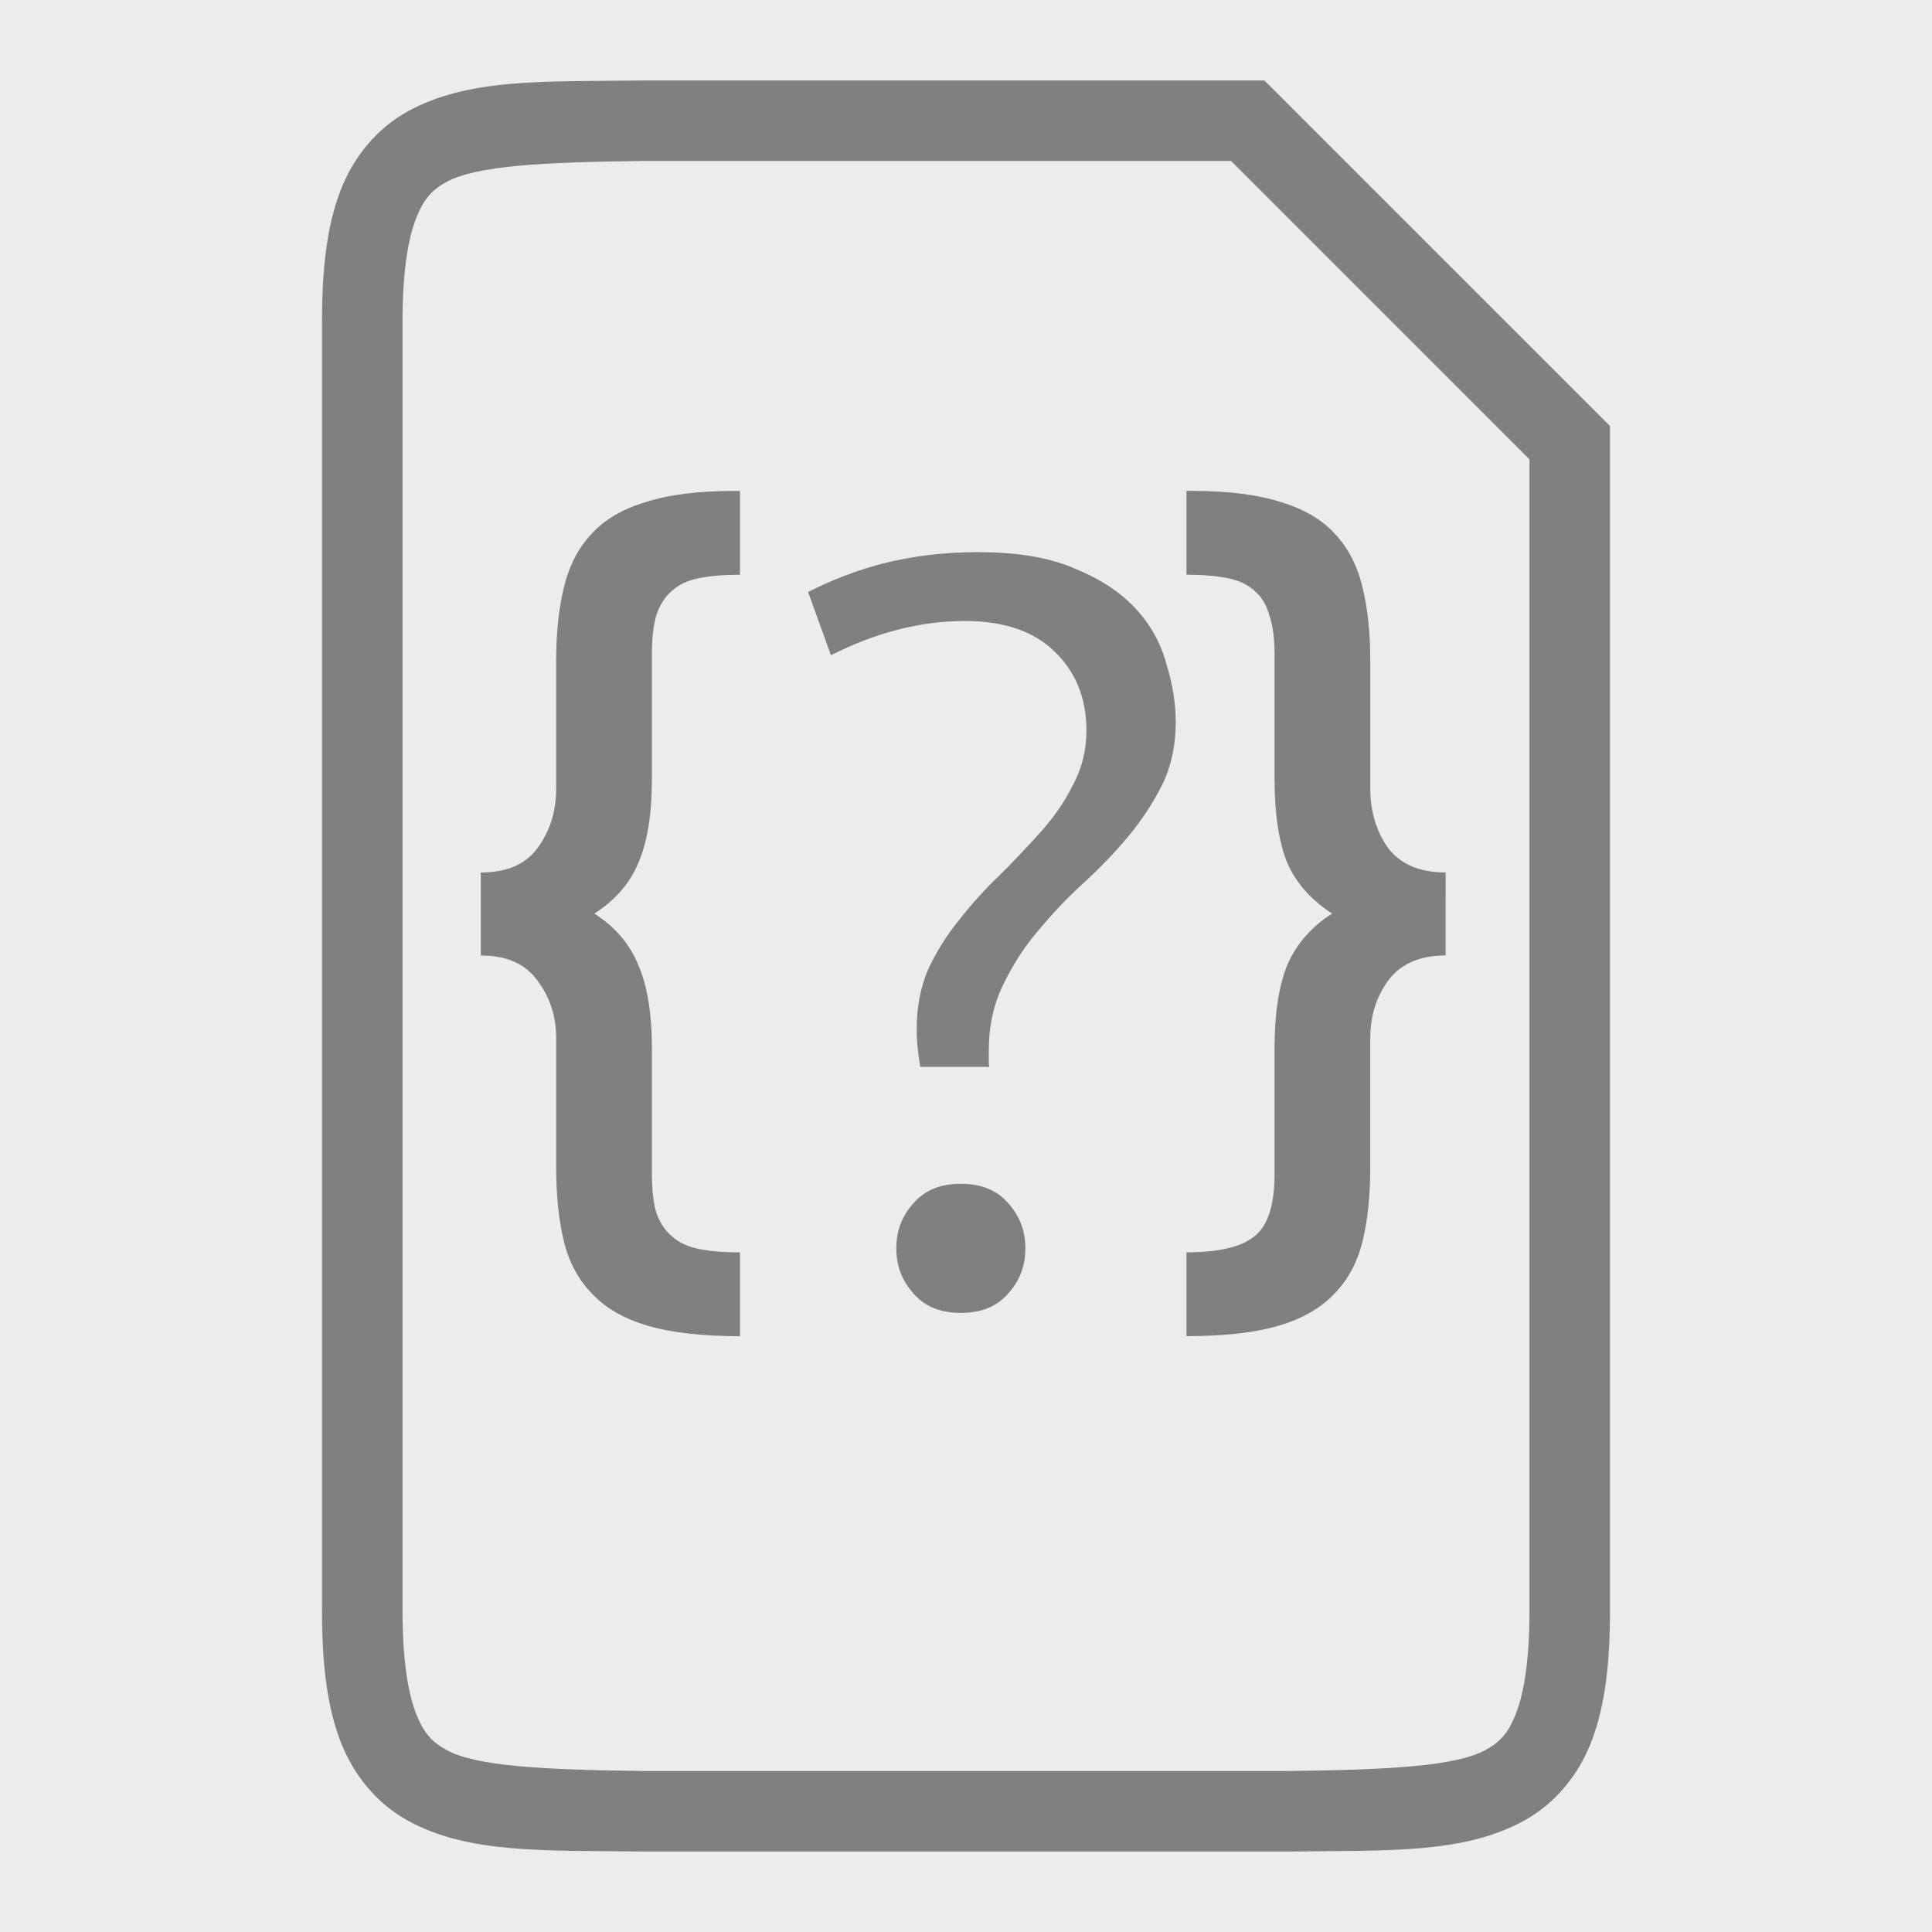
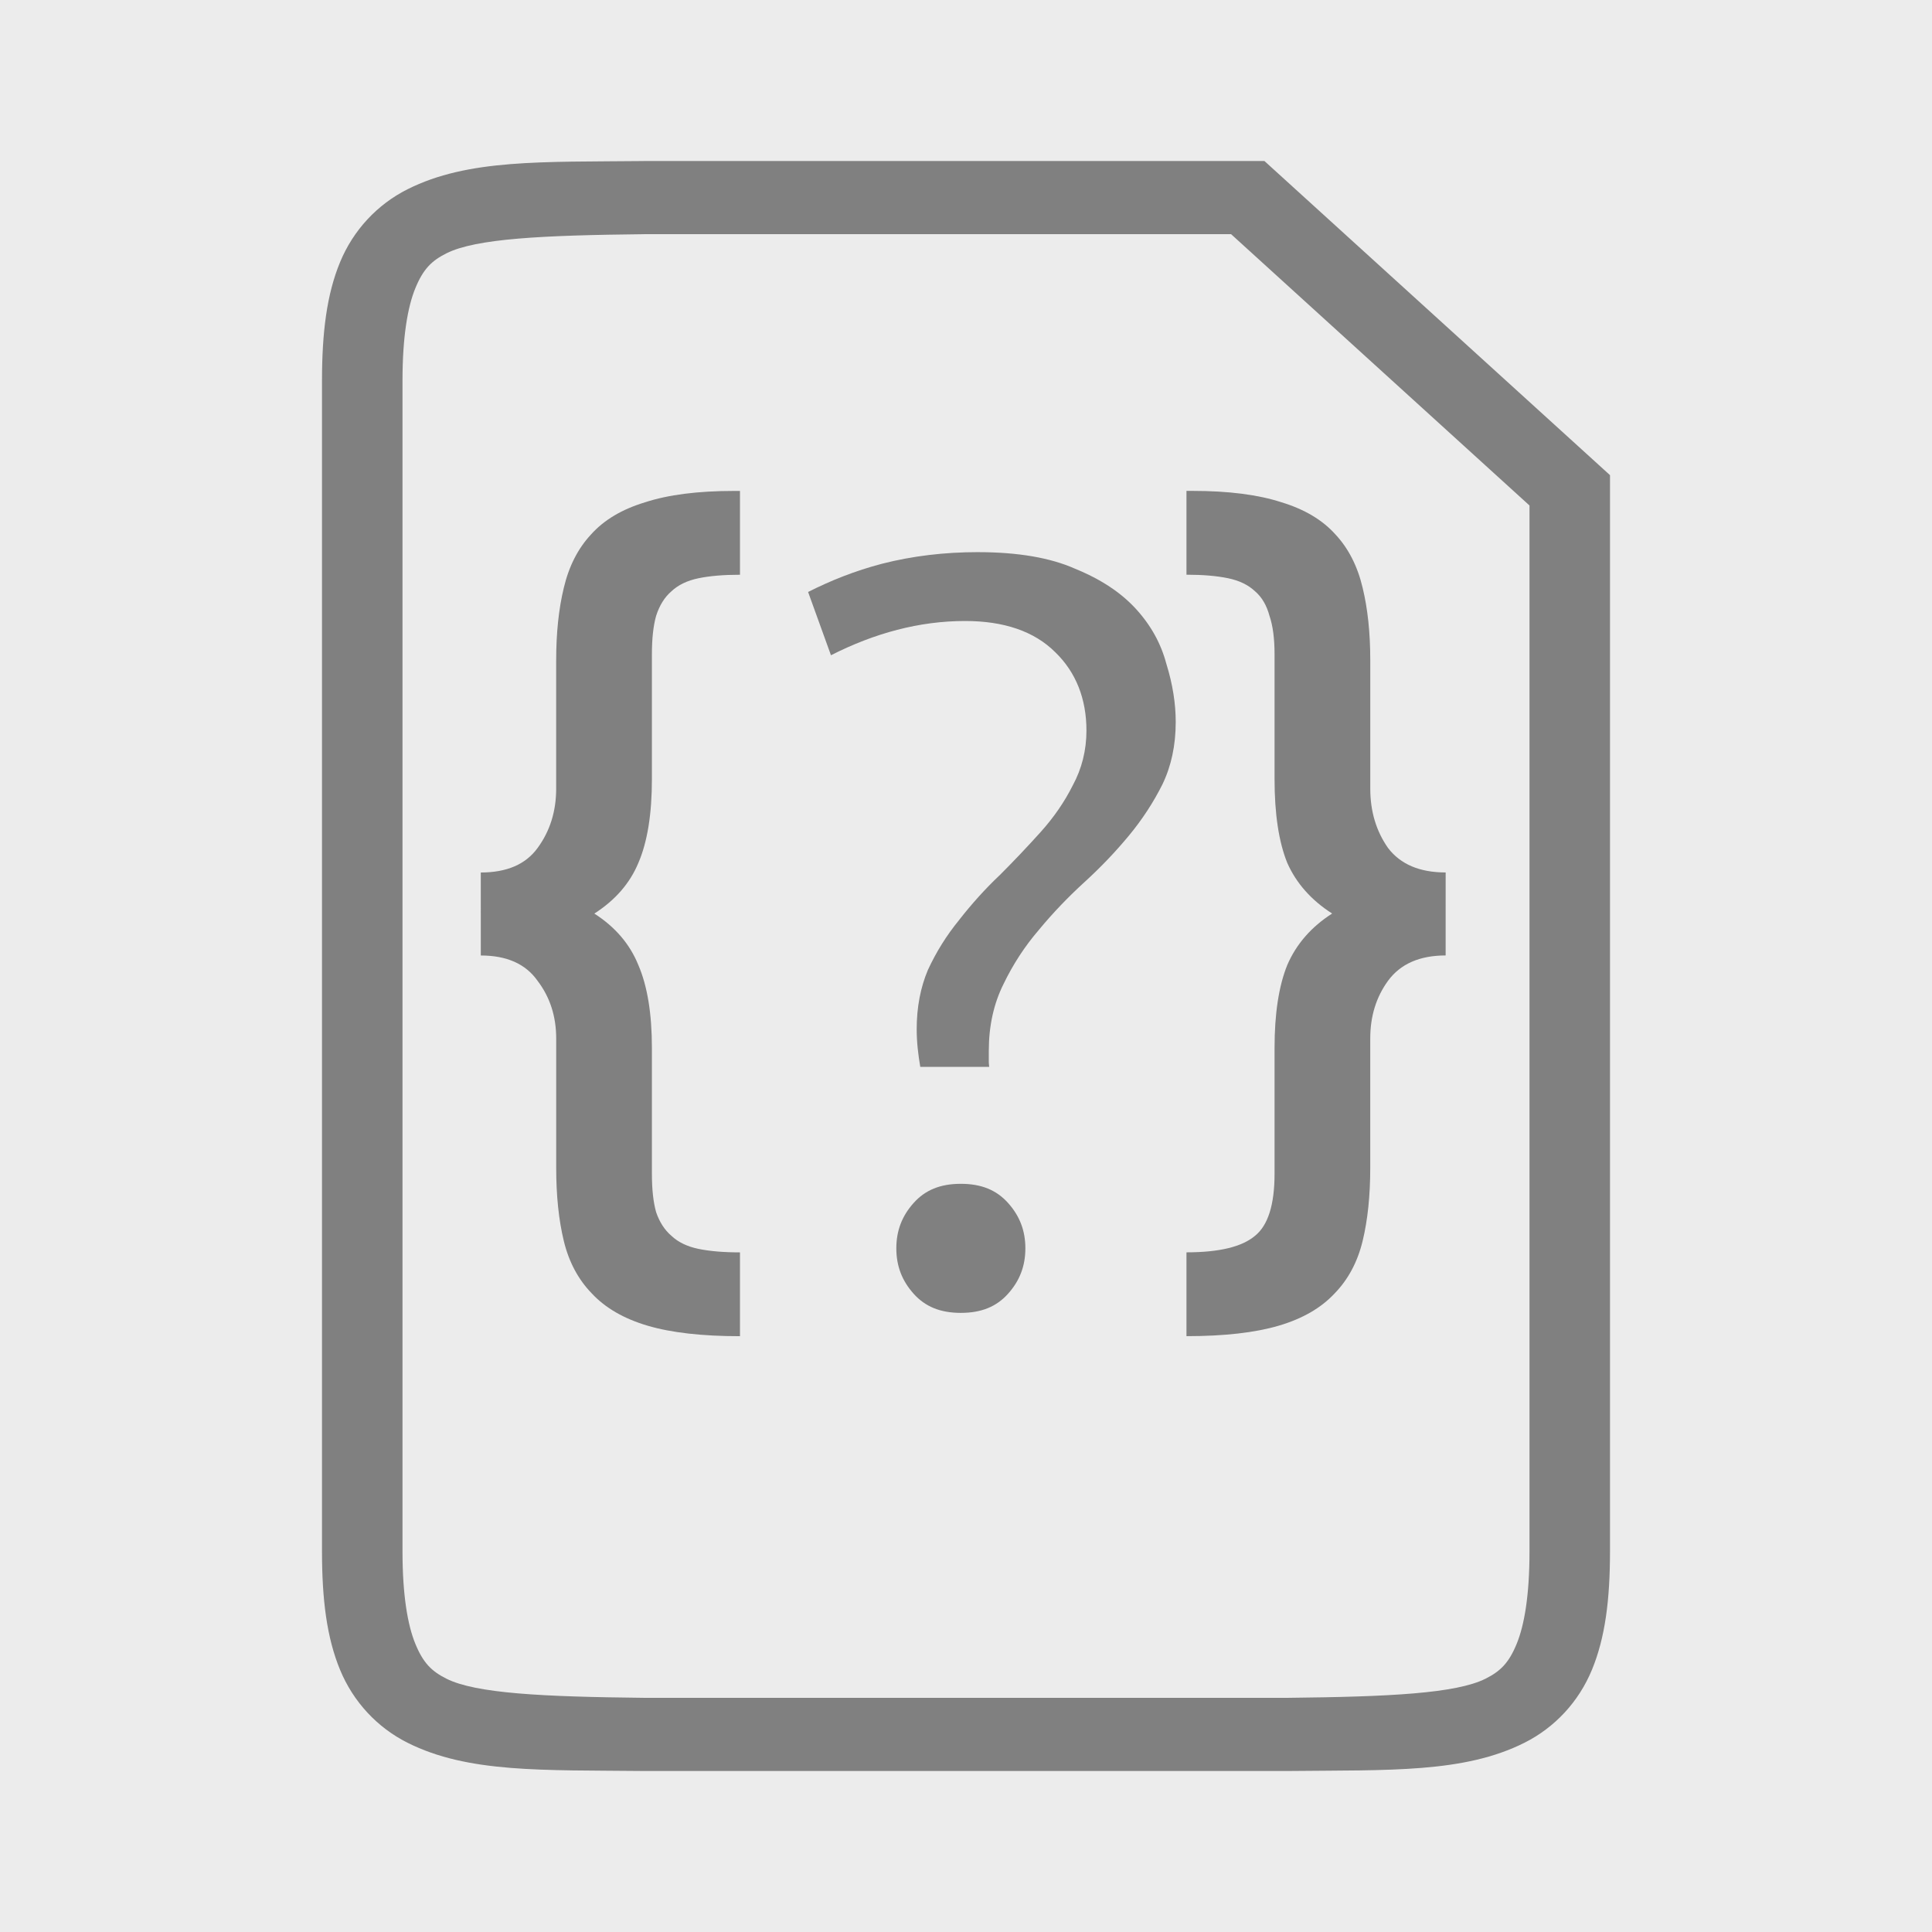
<svg xmlns="http://www.w3.org/2000/svg" width="96" height="96" id="svg4874" version="1.1" viewBox="0 0 96 96">
  <defs id="defs4876" />
  <g id="layer1" transform="translate(67.85715,-78.50504)">
    <rect transform="rotate(90)" y="-28.143" x="78.505" height="96" width="96" id="rect4782" style="color:#000000;display:inline;overflow:visible;visibility:visible;fill:#ececec;stroke:none;stroke-width:4;marker:none;enable-background:accumulate;fill-opacity:1" />
  </g>
  <g id="layer4" style="display:inline">
-     <path style="color:#000000;font-style:normal;font-variant:normal;font-weight:normal;font-stretch:normal;font-size:medium;line-height:normal;font-family:sans-serif;text-indent:0;text-align:start;text-decoration:none;text-decoration-line:none;text-decoration-style:solid;text-decoration-color:#000000;letter-spacing:normal;word-spacing:normal;text-transform:none;writing-mode:lr-tb;direction:ltr;baseline-shift:baseline;text-anchor:start;white-space:normal;clip-rule:nonzero;display:inline;overflow:visible;visibility:visible;opacity:1;isolation:auto;mix-blend-mode:normal;color-interpolation:sRGB;color-interpolation-filters:linearRGB;solid-color:#000000;solid-opacity:1;fill:#808080;fill-opacity:1;fill-rule:nonzero;stroke:none;stroke-width:4;stroke-linecap:butt;stroke-linejoin:miter;stroke-miterlimit:4;stroke-dasharray:none;stroke-dashoffset:0;stroke-opacity:1;marker:none;color-rendering:auto;image-rendering:auto;shape-rendering:auto;text-rendering:auto;enable-background:accumulate" d="M 31.988,3.998 31.977,4 C 26.944,4.058 23.263,3.88 20.252,5.541 18.746,6.372 17.555,7.777 16.896,9.531 16.238,11.286 16,13.368 16,15.998 V 80 c 0,2.63 0.238,4.712 0.896,6.467 0.659,1.755 1.85,3.16 3.355,3.99 3.011,1.661 6.692,1.485 11.725,1.543 h 0.012 32.023 0.012 c 5.033,-0.058 8.714,0.118 11.725,-1.543 1.505,-0.831 2.697,-2.236 3.355,-3.99 C 79.762,84.712 80,82.63 80,80 V 21.17 L 62.828,3.998 Z m 0.012,4 H 61.172 L 76,22.828 V 80 c 0,2.37 -0.25,4.021 -0.641,5.061 -0.39,1.04 -0.809,1.49 -1.543,1.895 C 72.352,87.763 69.038,87.941 64,88 H 32.023 32 C 26.962,87.941 23.648,87.763 22.184,86.955 21.45,86.55 21.033,86.1 20.643,85.061 20.252,84.021 20,82.37 20,80 V 15.998 c 0,-2.37 0.252,-4.021 0.643,-5.061 0.39,-1.04 0.807,-1.49 1.541,-1.895 1.465,-0.808 4.778,-0.986 9.816,-1.045 z" id="path4643" />
+     <path style="color:#000000;font-style:normal;font-variant:normal;font-weight:normal;font-stretch:normal;font-size:medium;line-height:normal;font-family:sans-serif;text-indent:0;text-align:start;text-decoration:none;text-decoration-line:none;text-decoration-style:solid;text-decoration-color:#000000;letter-spacing:normal;word-spacing:normal;text-transform:none;writing-mode:lr-tb;direction:ltr;baseline-shift:baseline;text-anchor:start;white-space:normal;clip-rule:nonzero;display:inline;overflow:visible;visibility:visible;opacity:1;isolation:auto;mix-blend-mode:normal;color-interpolation:sRGB;color-interpolation-filters:linearRGB;solid-color:#000000;solid-opacity:1;fill:#808080;fill-opacity:1;fill-rule:nonzero;stroke:none;stroke-width:3.814;stroke-linecap:butt;stroke-linejoin:miter;stroke-miterlimit:4;stroke-dasharray:none;stroke-dashoffset:0;stroke-opacity:1;marker:none;color-rendering:auto;image-rendering:auto;shape-rendering:auto;text-rendering:auto;enable-background:accumulate" d="m 31.988,8 -0.012,0.002 C 26.944,8.055 23.263,7.892 20.252,9.403 18.746,10.158 17.555,11.435 16.896,13.03 16.238,14.625 16,16.518 16,18.909 v 58.182 c 0,2.391 0.238,4.284 0.896,5.879 0.659,1.595 1.85,2.872 3.355,3.627 3.011,1.51 6.692,1.35 11.725,1.403 h 0.012 32.023 0.012 c 5.033,-0.053 8.714,0.108 11.725,-1.403 1.505,-0.755 2.697,-2.032 3.355,-3.627 C 79.762,81.375 80,79.482 80,77.091 V 23.61 L 62.828,8 Z m 0.012,3.636 H 61.172 L 76,25.118 v 51.973 c 0,2.154 -0.25,3.655 -0.641,4.6 -0.39,0.945 -0.809,1.354 -1.543,1.722 C 72.352,84.148 69.038,84.31 64,84.364 H 32.023 32 C 26.962,84.31 23.648,84.148 22.184,83.414 21.45,83.046 21.033,82.637 20.643,81.692 20.252,80.746 20,79.245 20,77.091 V 18.909 c 0,-2.154 0.252,-3.655 0.643,-4.6 0.39,-0.945 0.807,-1.354 1.541,-1.722 1.465,-0.735 4.778,-0.896 9.816,-0.95 z" id="path4643" />
  </g>
  <g id="layer2" style="display:inline">
    <path style="font-style:normal;font-variant:normal;font-weight:500;font-stretch:normal;font-size:72.036px;line-height:125%;font-family:Ubuntu;-inkscape-font-specification:'Ubuntu Medium';text-align:center;letter-spacing:0px;word-spacing:0px;writing-mode:lr-tb;text-anchor:middle;display:inline;fill:#808080;fill-opacity:1;stroke:none;stroke-width:0.7" d="m 48.597,27.435 c -1.679,1.12e-4 -3.268,0.193 -4.766,0.576 -1.36,0.356 -2.564,0.842 -3.677,1.404 l 1.136,3.144 c 2.167,-1.1 4.391,-1.702 6.666,-1.702 1.913,0 3.431,0.505 4.476,1.549 1.031,0.994 1.553,2.321 1.553,3.894 0,0.981 -0.23,1.899 -0.685,2.735 -0.407,0.812 -0.941,1.586 -1.6,2.318 -0.645,0.717 -1.325,1.434 -2.041,2.15 l -0.003,0.003 -0.006,0.003 c -0.698,0.663 -1.36,1.397 -1.99,2.202 l -0.003,0.004 -0.001,0.003 c -0.62,0.757 -1.135,1.583 -1.549,2.478 -0.368,0.873 -0.557,1.851 -0.557,2.944 0,0.656 0.076,1.271 0.178,1.872 h 3.425 c -0.004,-0.073 -0.02,-0.139 -0.02,-0.216 v -0.588 c 0,-1.221 0.242,-2.331 0.731,-3.311 0.475,-0.986 1.061,-1.883 1.756,-2.69 l 0.003,-0.004 c 0.001,-0.001 0.001,-0.003 0.003,-0.004 0.686,-0.83 1.444,-1.622 2.273,-2.378 0.806,-0.736 1.541,-1.507 2.206,-2.312 0.658,-0.796 1.21,-1.643 1.659,-2.541 0,0 0,-0.001 0,-0.001 0.436,-0.906 0.657,-1.931 0.657,-3.094 0,-0.92 -0.153,-1.88 -0.463,-2.881 l -0.003,-0.007 -0.001,-0.006 c -0.269,-1.01 -0.77,-1.915 -1.516,-2.729 -0.739,-0.806 -1.739,-1.47 -3.015,-1.988 l -0.006,-0.003 -0.006,-0.003 C 52.198,27.718 50.592,27.436 48.599,27.436 h -0.001 z M 47.743,58.823 c -1.024,0 -1.77,0.312 -2.339,0.945 -0.585,0.65 -0.866,1.383 -0.866,2.261 0,0.879 0.281,1.612 0.866,2.263 0.57,0.633 1.316,0.944 2.339,0.944 1.024,0 1.771,-0.311 2.341,-0.944 0.585,-0.65 0.866,-1.384 0.866,-2.263 0,-0.879 -0.281,-1.611 -0.866,-2.261 -0.57,-0.633 -1.317,-0.945 -2.341,-0.945 z" id="text4098" />
  </g>
  <g id="layer3" style="display:inline">
    <path id="path4154" style="font-style:normal;font-variant:normal;font-weight:500;font-stretch:normal;font-size:medium;line-height:125%;font-family:Ubuntu;-inkscape-font-specification:'Ubuntu Medium';text-align:center;letter-spacing:0px;word-spacing:0px;writing-mode:lr-tb;text-anchor:middle;display:inline;fill:#808080;fill-opacity:1;stroke:none;stroke-width:1px;stroke-linecap:butt;stroke-linejoin:miter;stroke-opacity:1" d="m 23.89,43.354 q 1.936,0 2.82,-1.215 0.926,-1.258 0.926,-2.95 v -6.378 q 0,-2.039 0.379,-3.601 0.379,-1.605 1.347,-2.647 0.968,-1.085 2.693,-1.605 1.725,-0.564 4.419,-0.564 h 0.295 v 4.165 q -1.22,0 -2.062,0.174 -0.842,0.174 -1.347,0.651 -0.505,0.434 -0.757,1.215 -0.21,0.738 -0.21,1.909 v 6.205 q 0,2.603 -0.673,4.165 -0.631,1.519 -2.188,2.517 1.557,0.998 2.188,2.56 0.673,1.562 0.673,4.122 v 6.248 q 0,1.171 0.21,1.909 0.253,0.738 0.757,1.171 0.505,0.477 1.347,0.651 0.842,0.174 2.062,0.174 v 4.165 q -2.82,0 -4.587,-0.521 -1.768,-0.521 -2.777,-1.605 -1.01,-1.041 -1.389,-2.603 -0.379,-1.562 -0.379,-3.645 v -6.421 q 0,-1.649 -0.926,-2.864 -0.884,-1.258 -2.82,-1.258 z" />
    <path id="path4156" style="font-style:normal;font-variant:normal;font-weight:500;font-stretch:normal;font-size:medium;line-height:125%;font-family:Ubuntu;-inkscape-font-specification:'Ubuntu Medium';text-align:center;letter-spacing:0px;word-spacing:0px;writing-mode:lr-tb;text-anchor:middle;display:inline;fill:#808080;fill-opacity:1;stroke:none;stroke-width:1px;stroke-linecap:butt;stroke-linejoin:miter;stroke-opacity:1" d="m 71.833,47.476 q -1.936,0 -2.862,1.258 -0.884,1.215 -0.884,2.864 v 6.421 q 0,2.083 -0.379,3.645 -0.379,1.562 -1.389,2.603 -1.01,1.085 -2.777,1.605 -1.768,0.521 -4.587,0.521 v -4.165 q 2.441,0 3.409,-0.824 0.968,-0.781 0.968,-3.081 v -6.248 q 0,-2.56 0.631,-4.122 0.673,-1.562 2.23,-2.56 -1.557,-0.998 -2.23,-2.517 -0.631,-1.562 -0.631,-4.165 v -6.205 q 0,-1.171 -0.253,-1.909 -0.21,-0.781 -0.715,-1.215 -0.505,-0.477 -1.347,-0.651 -0.842,-0.174 -2.062,-0.174 v -4.165 h 0.295 q 2.693,0 4.419,0.564 1.725,0.521 2.693,1.605 0.968,1.041 1.347,2.647 0.379,1.562 0.379,3.601 v 6.378 q 0,1.692 0.884,2.95 0.926,1.215 2.862,1.215 z" />
  </g>
</svg>
